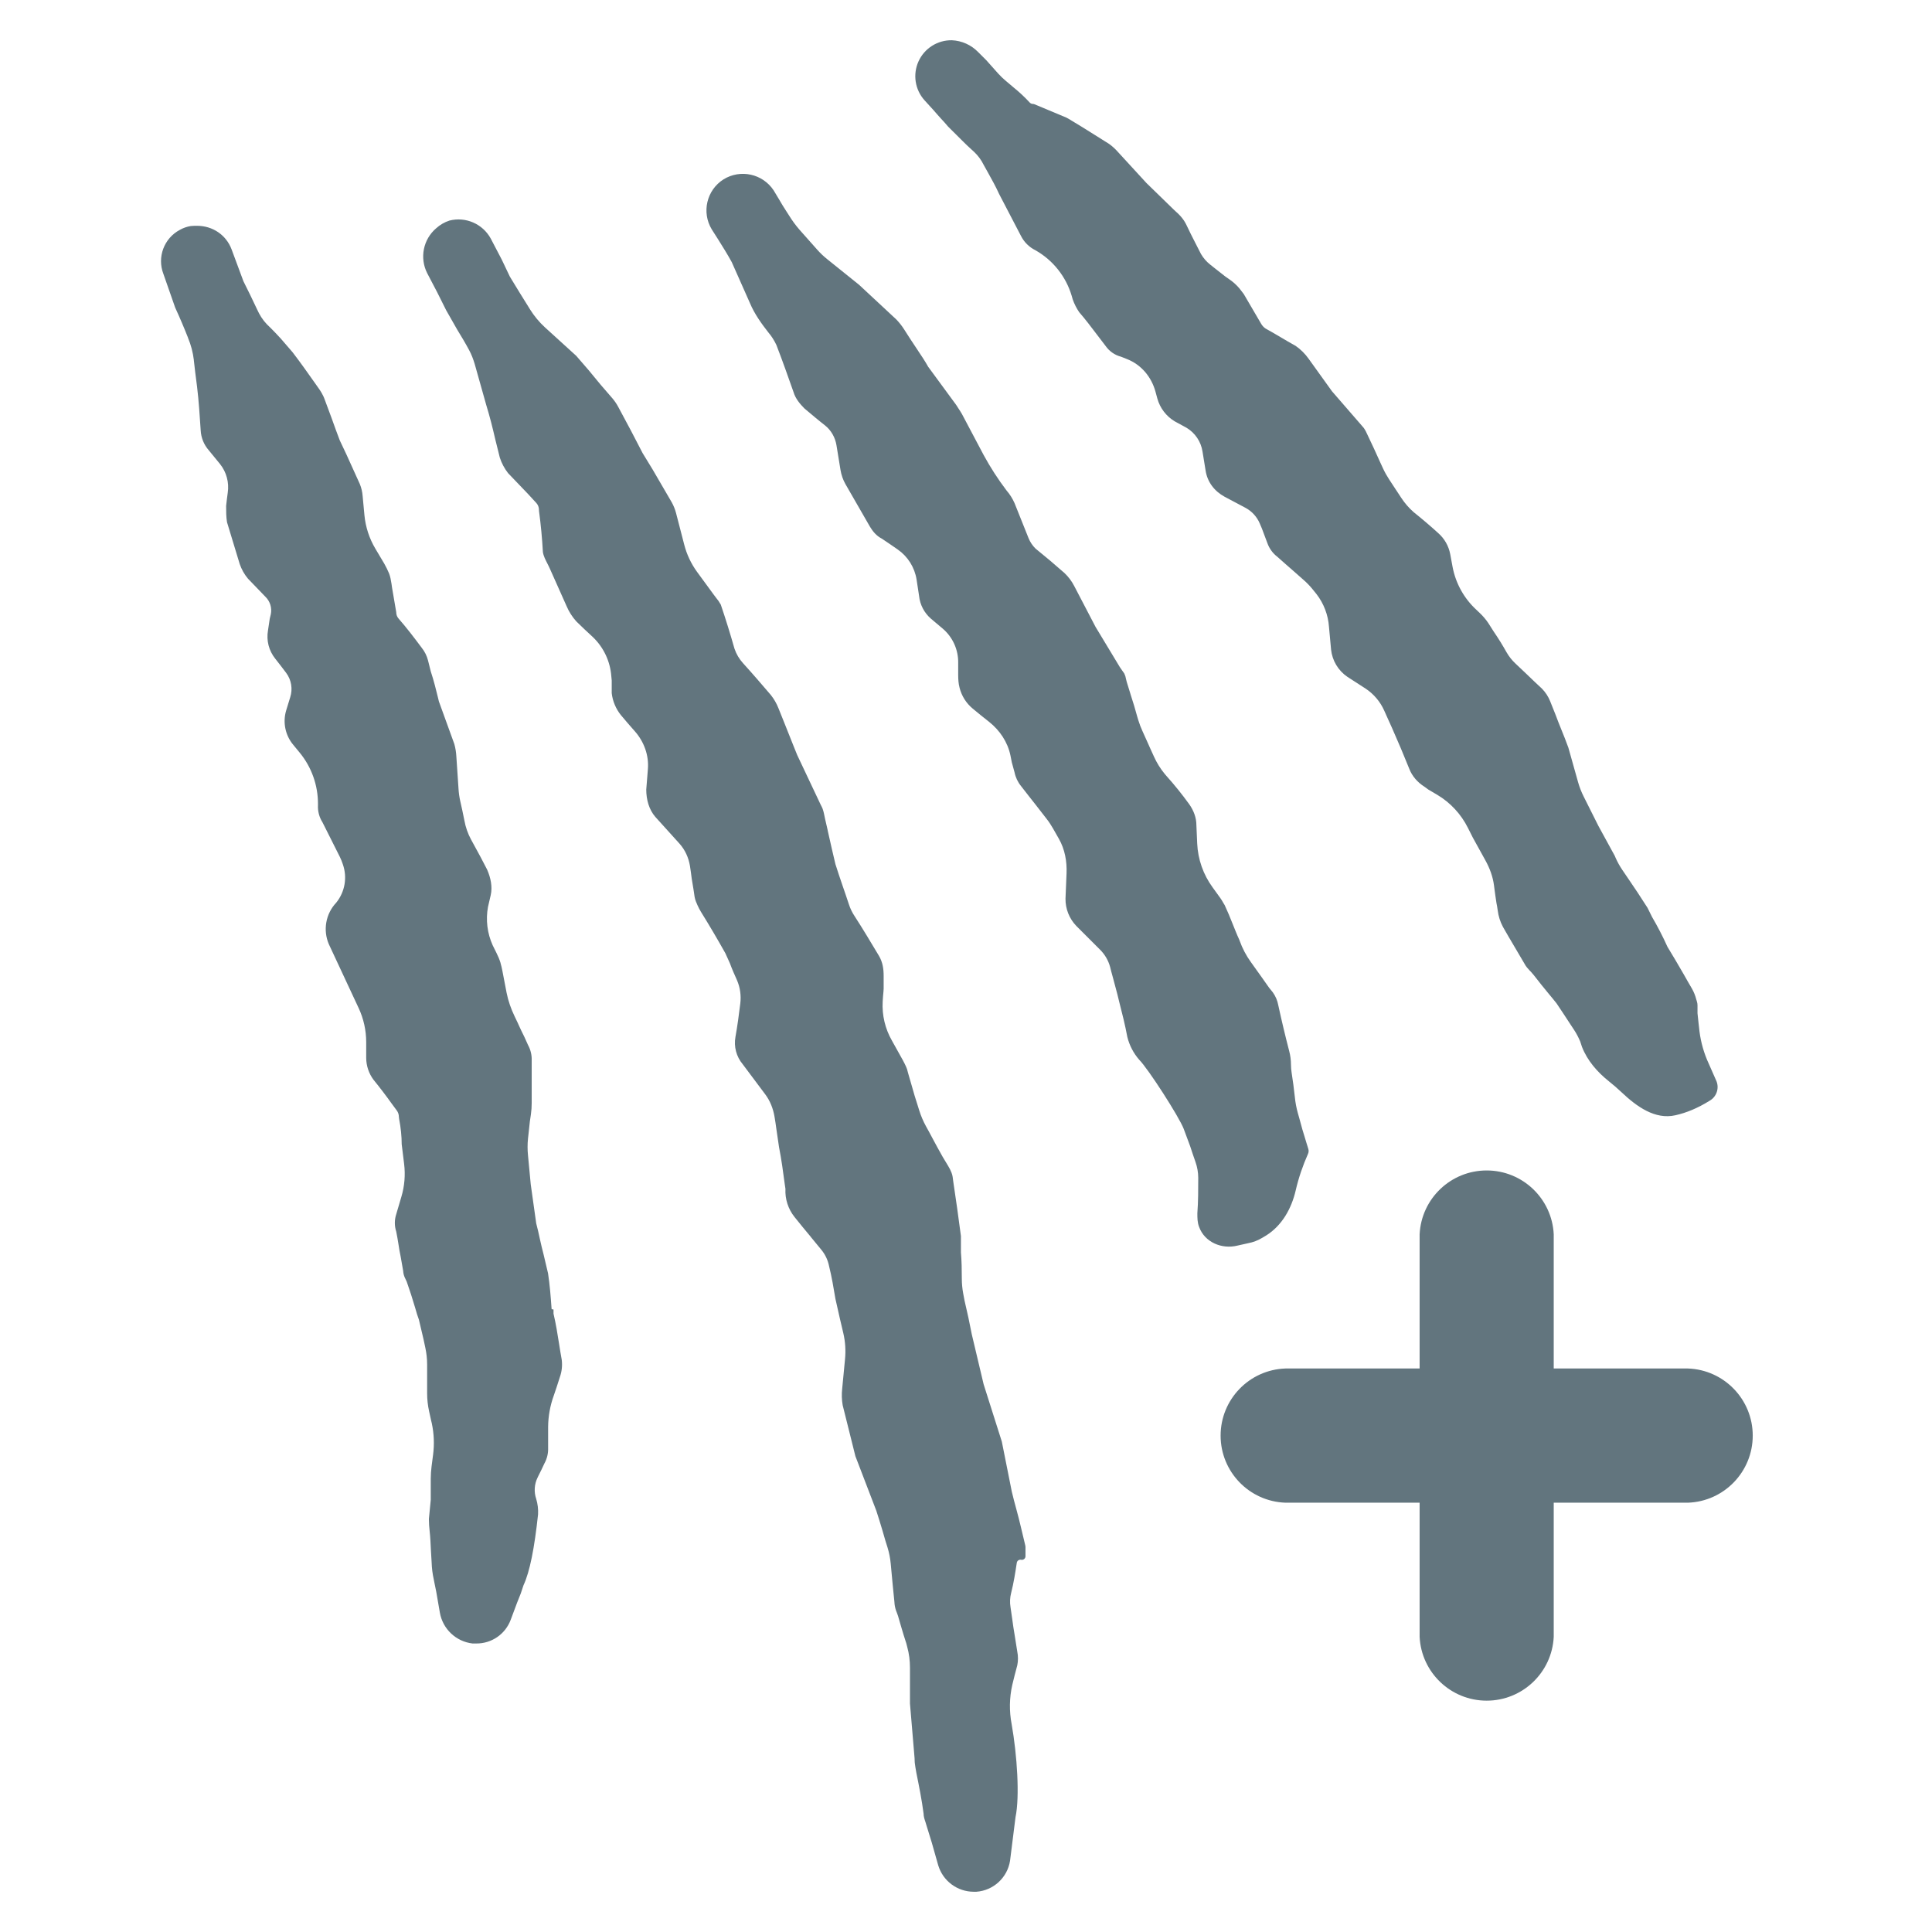
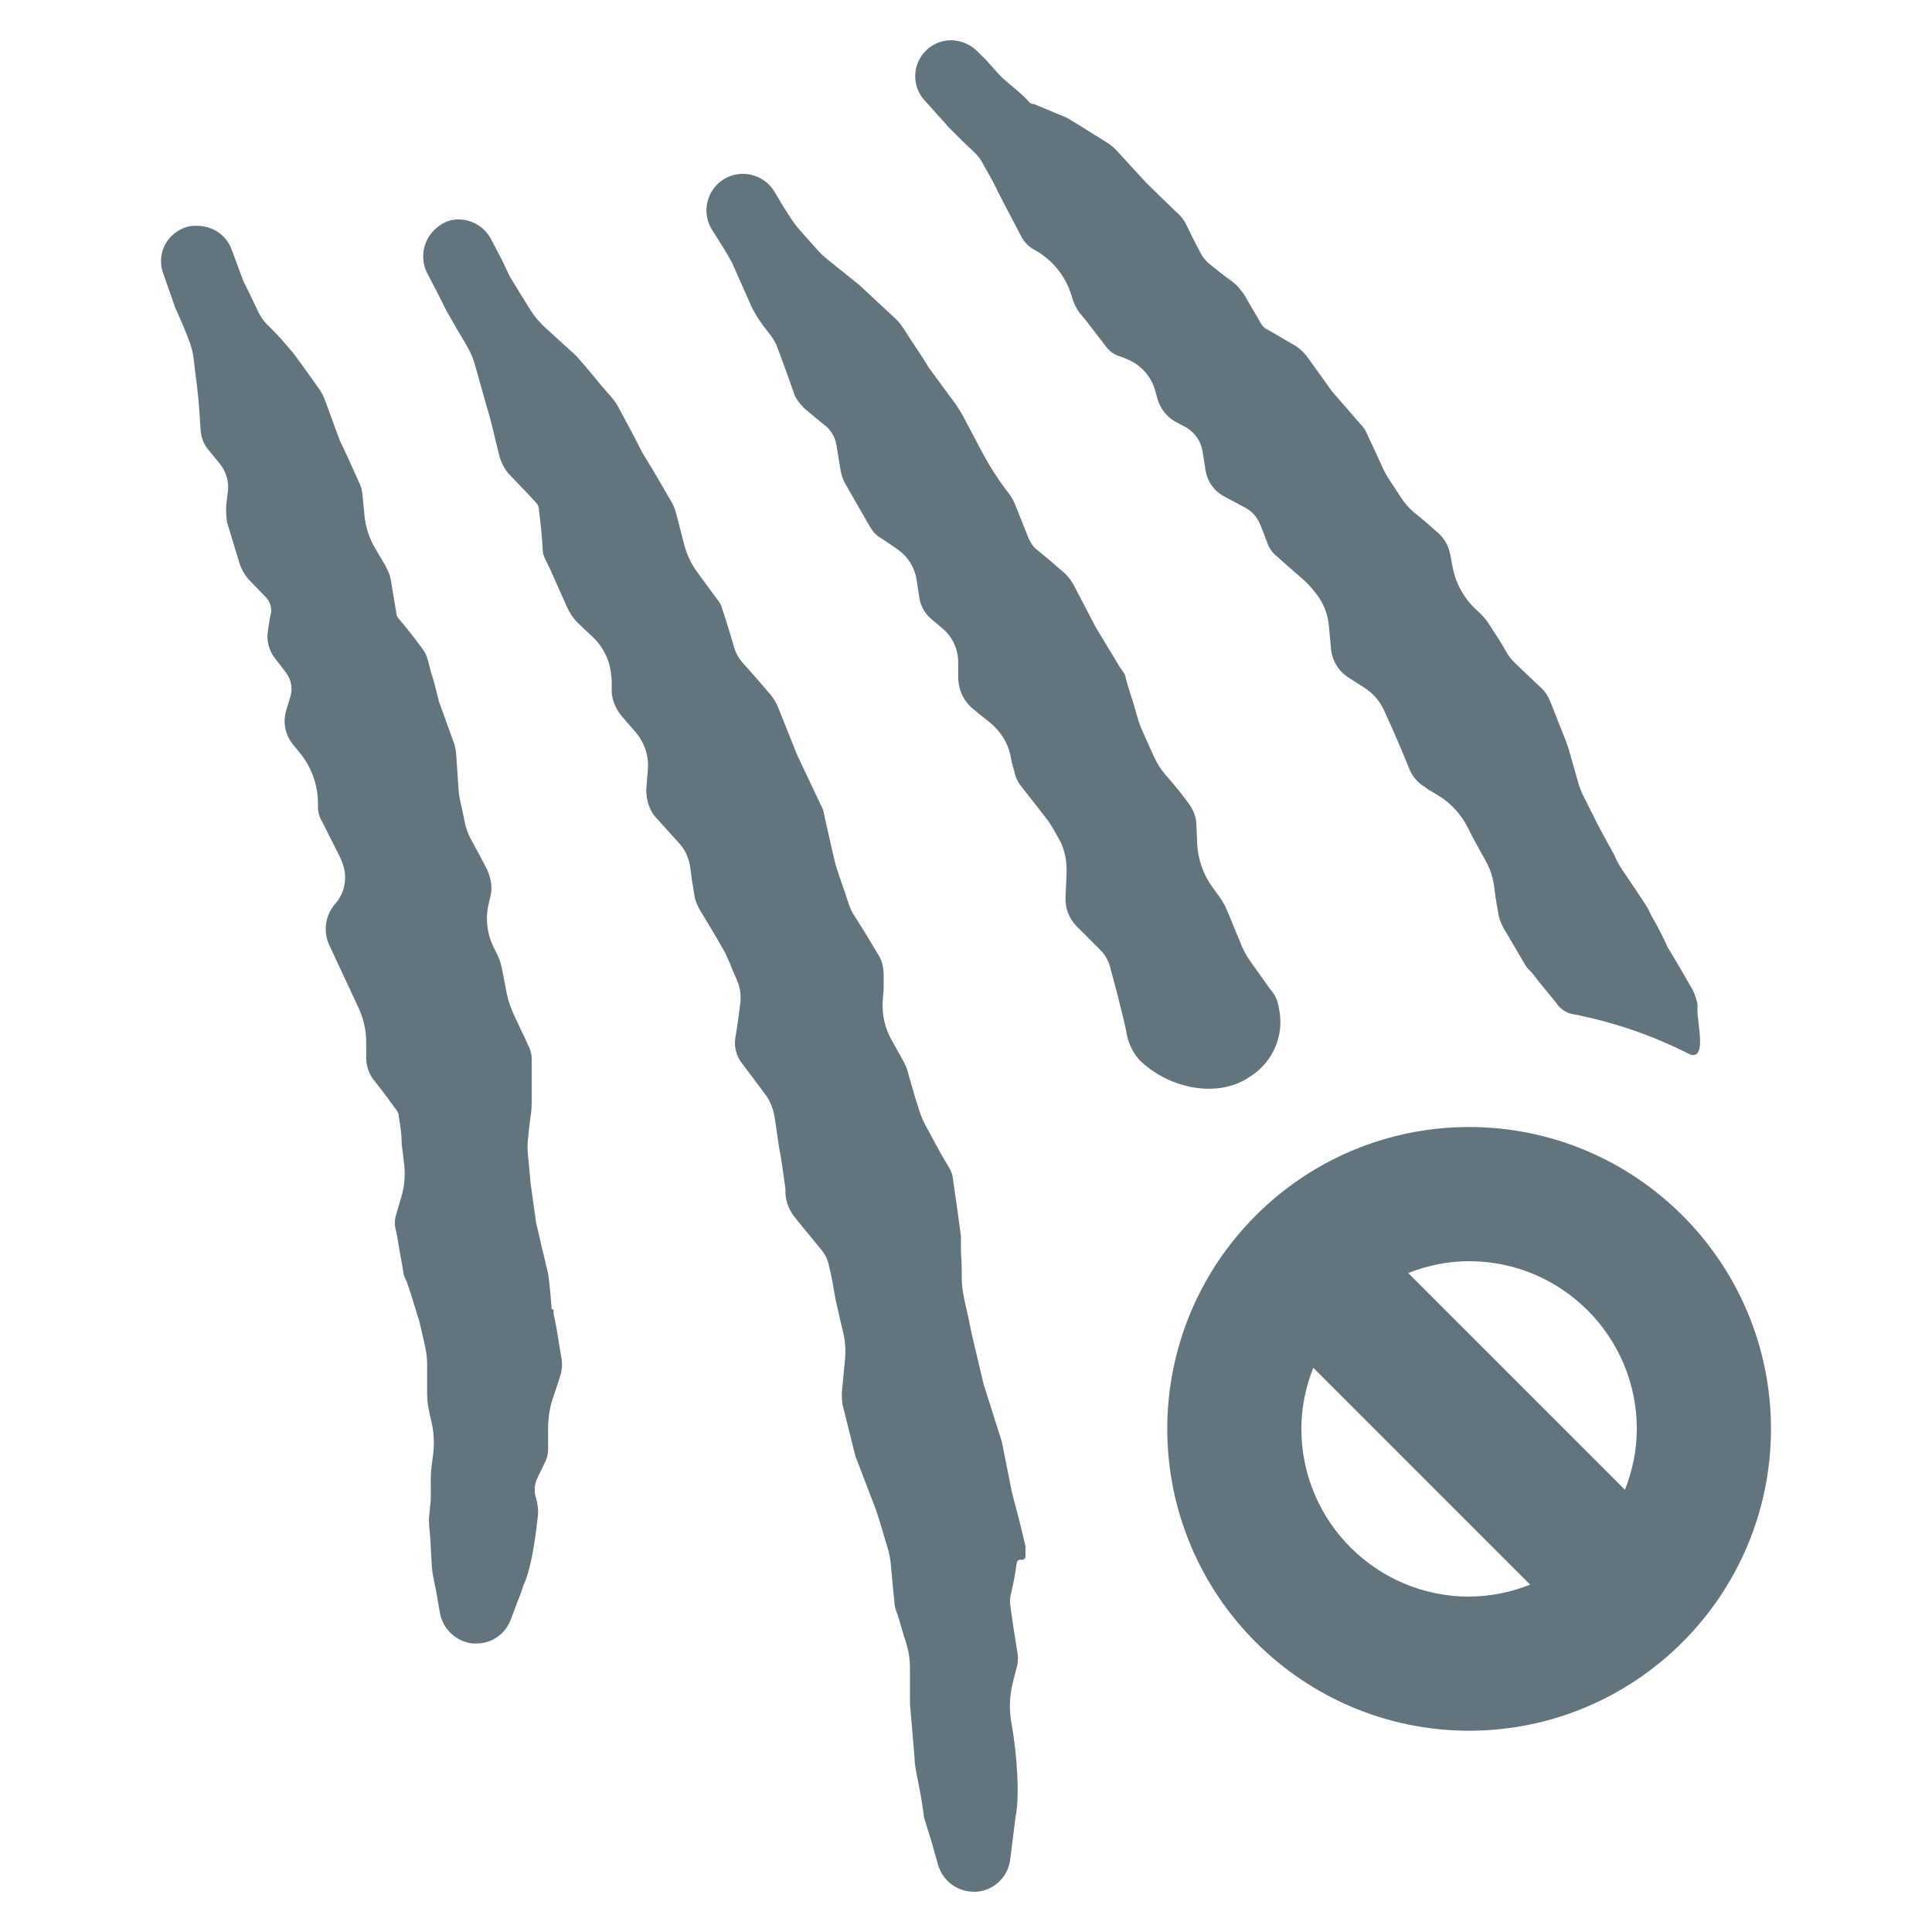
<svg xmlns="http://www.w3.org/2000/svg" fill="none" viewBox="0 0 24 24">
-   <path fill="#62757E" fill-rule="evenodd" d="M19.652 13.005c.067.171.19.312.334.427.054.043.106.088.157.136.188.178.417.344.67.286.135-.03.277-.088.424-.18a.196.196 0 0 0 .087-.24l-.119-.27a1.378 1.378 0 0 1-.099-.402l-.006-.053a4.88 4.88 0 0 1-.013-.122v-.099a.158.158 0 0 0-.008-.049l-.008-.026a.528.528 0 0 0-.052-.13c-.034-.057-.067-.116-.101-.176a9.718 9.718 0 0 0-.102-.175l-.102-.17a3.977 3.977 0 0 0-.192-.372l-.056-.113a12.084 12.084 0 0 0-.25-.378l-.064-.094a.962.962 0 0 1-.082-.148l-.01-.024-.204-.373-.184-.367a1 1 0 0 1-.068-.175l-.121-.43a5.818 5.818 0 0 0-.091-.234c-.024-.06-.047-.116-.067-.172l-.068-.17a.474.474 0 0 0-.102-.157 12.372 12.372 0 0 1-.197-.187l-.131-.124a.605.605 0 0 1-.112-.141 3.258 3.258 0 0 0-.16-.258 9.38 9.38 0 0 1-.066-.104.757.757 0 0 0-.11-.129l-.041-.039a.968.968 0 0 1-.293-.528l-.03-.162a.463.463 0 0 0-.148-.26 6.223 6.223 0 0 0-.305-.26.879.879 0 0 1-.156-.18l-.063-.096-.001-.001-.087-.133a1.037 1.037 0 0 1-.075-.135l-.035-.076a13.477 13.477 0 0 0-.155-.335c-.014-.03-.028-.062-.048-.09a.233.233 0 0 0-.023-.027l-.373-.43-.288-.401a.657.657 0 0 0-.164-.163 6.335 6.335 0 0 1-.187-.108 6.309 6.309 0 0 0-.186-.107.176.176 0 0 1-.054-.058l-.217-.371-.054-.07a.634.634 0 0 0-.13-.116l-.042-.029a5.074 5.074 0 0 1-.13-.102l-.058-.046a.468.468 0 0 1-.117-.134l-.069-.135a6.562 6.562 0 0 1-.111-.224.467.467 0 0 0-.027-.049l-.005-.008a.55.55 0 0 0-.096-.107l-.029-.027-.34-.331-.359-.391a.655.655 0 0 0-.105-.095l-.18-.113-.181-.113-.093-.056-.03-.018-.01-.007a.476.476 0 0 0-.037-.02l-.397-.166a.052.052 0 0 0-.02-.004.053.053 0 0 1-.039-.018 1.884 1.884 0 0 0-.199-.186l-.097-.082a.969.969 0 0 1-.094-.09l-.148-.166-.102-.102A.485.485 0 0 0 11.824.5a.447.447 0 0 0-.339.746l.113.124c.028.034.06.068.09.102a2.1 2.1 0 0 1 .09.101l.181.18c.034.035.071.069.108.103l.034.031a.56.56 0 0 1 .118.16l.054.097c.049.088.097.174.138.265l.271.52a.4.4 0 0 0 .181.18.966.966 0 0 1 .45.566l.013.045a.686.686 0 0 0 .08.158c.078.09.146.18.214.27l.113.148a.337.337 0 0 0 .192.135l.076.03c.177.07.303.222.353.405l.023.085a.481.481 0 0 0 .214.282l.147.08a.418.418 0 0 1 .2.296l.038.234c.022.147.112.26.237.328l.262.139a.397.397 0 0 1 .174.192l.027.064.068.181a.37.37 0 0 0 .124.17c.062.056.128.113.193.17l.136.12a.93.93 0 0 1 .102.105l.055.068a.751.751 0 0 1 .155.406l.026.283a.47.47 0 0 0 .203.339l.226.146a.641.641 0 0 1 .232.275l.039.087.056.124c.08.181.147.34.215.509.034.09.102.17.192.226l.045.033.112.066c.163.097.295.24.38.41l.062.123.158.286c.052.095.09.198.104.306l.005.039c.008.06.016.12.026.182l.007.036.008.052a.587.587 0 0 0 .065.206c.045.08.09.156.135.232l.136.231c.015.03.039.055.062.08.01.01.021.021.03.033l.02.023c.066.087.127.16.185.231.033.04.066.079.098.12l.09.135.085.13.043.065a.88.88 0 0 1 .072.135l.004.009.022.067Zm-4.756 2.237c.069.19.282.28.477.231l.13-.029a.53.53 0 0 0 .18-.069l.045-.027c.197-.123.316-.335.368-.562.036-.156.088-.307.152-.451a.087.087 0 0 0 .004-.064l-.03-.097v-.001a5.322 5.322 0 0 1-.083-.287l-.017-.06a1.164 1.164 0 0 1-.037-.198 6.12 6.12 0 0 0-.04-.303.654.654 0 0 1-.008-.098.666.666 0 0 0-.022-.17 14.33 14.33 0 0 1-.136-.571.396.396 0 0 0-.067-.158l-.046-.057a32.246 32.246 0 0 1-.096-.136l-.13-.182a1.066 1.066 0 0 1-.14-.265l-.006-.016c-.029-.062-.054-.127-.08-.191a3.933 3.933 0 0 0-.101-.238l-.016-.026a.65.65 0 0 0-.037-.06l-.096-.133a1 1 0 0 1-.192-.546l-.01-.229c0-.09-.033-.18-.09-.26a4.228 4.228 0 0 0-.282-.35l-.023-.027a.958.958 0 0 1-.131-.211l-.06-.132v-.003h-.001l-.082-.182a1.058 1.058 0 0 1-.052-.136l-.013-.043a5.128 5.128 0 0 0-.084-.28v-.001l-.047-.152-.009-.036a.236.236 0 0 0-.022-.07l-.029-.041a.509.509 0 0 1-.026-.038l-.302-.5-.265-.508a.602.602 0 0 0-.12-.16 10.244 10.244 0 0 0-.36-.304.387.387 0 0 1-.087-.13l-.174-.435a.632.632 0 0 0-.1-.158 3.458 3.458 0 0 1-.284-.44l-.27-.51-.002-.003a.345.345 0 0 0-.018-.03l-.013-.02a1.002 1.002 0 0 0-.038-.059l-.348-.474c-.035-.064-.084-.137-.134-.212a6.551 6.551 0 0 1-.092-.139l-.073-.114a.792.792 0 0 0-.097-.123l-.462-.43-.398-.32a1 1 0 0 1-.121-.115l-.222-.25a1.364 1.364 0 0 1-.129-.176l-.034-.053a2.555 2.555 0 0 1-.09-.147l-.068-.113a.458.458 0 0 0-.622-.136.456.456 0 0 0-.146.622l.079.124c.056.09.113.18.169.282l.226.509c.056.135.147.26.226.361a.71.71 0 0 1 .102.158c.079.204.146.396.214.588.023.079.08.147.136.203l.135.113c.04.034.08.065.119.096.077.061.127.15.143.247l.05.307a.534.534 0 0 0 .061.175l.305.53c.034.057.08.114.147.148.068.045.133.09.198.135.125.087.21.222.234.373l.031.203a.432.432 0 0 0 .147.283l.147.124a.548.548 0 0 1 .192.426v.148c0 .054.003.108.017.16a.49.49 0 0 0 .164.26c.067.057.135.11.203.164.133.106.23.25.265.417l.017.086.034.124a.393.393 0 0 0 .08.17c.061.078.12.155.18.23l.136.175c.03.038.057.079.081.121l.054.095.02.035c.074.13.101.28.095.429l-.013.315a.48.48 0 0 0 .135.339l.293.293a.48.48 0 0 1 .126.215c.01.043.022.085.033.125l.057.214.022.09c.038.148.074.29.102.441a.68.68 0 0 0 .147.283c.113.113.497.711.553.858l.08.215c.022.067.044.134.067.198a.6.6 0 0 1 .034.197c0 .147 0 .294-.011.44 0 .057 0 .114.022.17Zm-2.212 4.134a.045.045 0 0 0 .055-.044v-.11c0-.01-.001-.02-.004-.03l-.053-.222a6.416 6.416 0 0 0-.056-.22 6.352 6.352 0 0 1-.057-.22l-.124-.622-.226-.712-.147-.62a9.708 9.708 0 0 0-.09-.419l-.017-.09a1.018 1.018 0 0 1-.017-.184c0-.108-.002-.22-.011-.325v-.203a32.873 32.873 0 0 0-.096-.683c-.004-.034-.007-.069-.02-.102a.499.499 0 0 0-.042-.085l-.068-.113a9.77 9.77 0 0 1-.13-.237c-.025-.047-.05-.095-.077-.142a1.087 1.087 0 0 1-.085-.199l-.024-.077a4.426 4.426 0 0 1-.063-.209 6.167 6.167 0 0 0-.044-.152l-.01-.035a.311.311 0 0 0-.026-.078.799.799 0 0 1-.014-.029l-.02-.039-.138-.248a.877.877 0 0 1-.115-.486c.002-.041.006-.084.01-.127l.002-.032v-.158c0-.09-.012-.17-.057-.248-.102-.17-.203-.34-.305-.497a.596.596 0 0 1-.07-.146c-.026-.08-.052-.154-.077-.227a10.719 10.719 0 0 1-.09-.271l-.045-.192-.051-.226v-.003l-.033-.143-.007-.034c-.009-.043-.017-.085-.038-.123l-.007-.013-.294-.622-.046-.114a16.57 16.57 0 0 1-.112-.281l-.075-.187a.642.642 0 0 0-.094-.163c-.113-.132-.226-.264-.346-.396a.51.51 0 0 1-.106-.18 11.367 11.367 0 0 0-.17-.547.507.507 0 0 0-.06-.087l-.03-.04-.205-.28a1 1 0 0 1-.159-.337l-.102-.394a.576.576 0 0 0-.054-.134l-.237-.407-.124-.203-.147-.283-.158-.295a.595.595 0 0 0-.068-.1l-.147-.17a10.233 10.233 0 0 0-.305-.361l-.388-.353a1.08 1.08 0 0 1-.186-.224l-.024-.039a8.272 8.272 0 0 1-.102-.164l-.124-.203-.102-.214-.136-.26a.457.457 0 0 0-.513-.223.453.453 0 0 0-.164.095.46.46 0 0 0-.113.557l.124.237.113.226.135.237c.052.085.103.17.149.256.03.055.052.114.07.174l.143.508c.045.147.079.282.113.43l.056.225a.628.628 0 0 0 .102.192l.249.26.103.112c.02.022.032.052.032.083l.001.017a6.512 6.512 0 0 1 .048.509c.008.051.033.098.057.145.01.02.021.041.03.062l.208.466a.679.679 0 0 0 .12.188c.067.067.138.132.208.197a.75.75 0 0 1 .227.485l.005.052v.158a.535.535 0 0 0 .113.271c.056.068.116.136.175.203.114.13.176.299.161.472l-.005.064-.015.187c0 .125.034.249.113.34l.3.332c.07.078.113.175.13.277.008.054.016.108.022.159l.02.121.007.045c.005.04.01.08.025.117l.02.047a.699.699 0 0 0 .043.082c.105.169.209.346.303.514l.056.124c.027.074.058.143.088.21.04.092.053.192.041.291-.017.141-.036.28-.06.414a.413.413 0 0 0 .09.339l.28.374c.06.08.098.176.115.276.008.05.017.101.023.152l.033.226c.03.152.052.313.072.466l.008.054a.518.518 0 0 0 .113.35c.067.085.135.166.203.248v.001l.13.158a.46.46 0 0 1 .096.203c.034.136.056.271.079.407l.056.248.042.178a1 1 0 0 1 .021.325l-.035.364a.721.721 0 0 0 .006.206l.158.633.26.678.04.126c.024.08.051.166.073.247l.025.079a1 1 0 0 1 .041.207l.025.267.02.2.003.037a.378.378 0 0 0 .028.103l.015.042.04.138c.02.067.04.135.063.203l.011.043c.023.084.034.17.034.258v.445l.057.677a.59.59 0 0 0 .01.112l.012.07c.034.169.068.338.09.508 0 .037.012.072.024.107l.008.027.07.227.08.282a.461.461 0 0 0 .44.328h.034a.457.457 0 0 0 .418-.384l.068-.542c.054-.256.02-.772-.048-1.156a1.189 1.189 0 0 1 .008-.488c.02-.082.04-.164.062-.243a.427.427 0 0 0 0-.17l-.034-.214a4.128 4.128 0 0 1-.028-.186 5.222 5.222 0 0 0-.022-.152.424.424 0 0 1 .008-.178c.032-.125.051-.25.07-.374a.045.045 0 0 1 .053-.037Zm-5.832-3.118c0 .006.007.01.012.007a.008.008 0 0 1 .012.007v.047c.03.127.05.254.07.38.01.064.02.128.032.192a.467.467 0 0 1-.023.215c-.025.08-.05.156-.076.231a1.168 1.168 0 0 0-.07.387v.263a.371.371 0 0 1-.046.192 3.76 3.76 0 0 1-.074.153l-.011.023a.346.346 0 0 0-.017.265.56.56 0 0 1 .023.192c-.045.418-.102.712-.181.881l-.034.102-.045.113-.08.214a.452.452 0 0 1-.428.294H5.87a.467.467 0 0 1-.406-.384l-.045-.26-.023-.113-.008-.041a1.123 1.123 0 0 1-.026-.207l-.009-.153c-.004-.08-.007-.159-.016-.24a1.337 1.337 0 0 1-.009-.142v-.008l.023-.237v-.262c0-.051.004-.102.01-.152l.016-.124.003-.022a1.16 1.16 0 0 0-.016-.39l-.008-.033-.025-.114a1.028 1.028 0 0 1-.025-.226v-.358a1 1 0 0 0-.022-.206l-.024-.112-.056-.238-.023-.067-.025-.085a6.235 6.235 0 0 0-.103-.319.429.429 0 0 0-.016-.035.238.238 0 0 1-.029-.102l-.03-.171a2.468 2.468 0 0 1-.028-.158c-.009-.054-.017-.108-.028-.158a.348.348 0 0 1 0-.215l.064-.217a1 1 0 0 0 .034-.409l-.03-.244c0-.098-.011-.206-.032-.315a.135.135 0 0 1-.003-.025.132.132 0 0 0-.026-.079l-.065-.088a5.924 5.924 0 0 0-.225-.295.46.46 0 0 1-.09-.271v-.197a1 1 0 0 0-.094-.422l-.37-.793a.477.477 0 0 1 .092-.516.496.496 0 0 0 .082-.476.69.69 0 0 0-.037-.092l-.216-.43a.361.361 0 0 1-.056-.214v-.016a1 1 0 0 0-.226-.634l-.079-.096a.46.46 0 0 1-.09-.43l.05-.163a.335.335 0 0 0-.05-.303 8.257 8.257 0 0 0-.136-.177.438.438 0 0 1-.09-.35l.022-.147.013-.054a.237.237 0 0 0-.069-.22l-.215-.223a.573.573 0 0 1-.102-.181l-.158-.52c-.011-.068-.011-.135-.011-.203.005-.052.013-.107.02-.163a.462.462 0 0 0-.096-.357 12.62 12.62 0 0 0-.139-.17.407.407 0 0 1-.101-.248c-.012-.18-.023-.361-.045-.542l-.023-.18-.017-.148v-.004a1.023 1.023 0 0 0-.072-.274l-.001-.004a7.193 7.193 0 0 0-.159-.373l-.146-.418a.44.44 0 0 1 .205-.548.403.403 0 0 1 .134-.047c.027-.003.054-.003.079-.003.192 0 .361.112.429.293l.147.396c.056.113.113.226.17.35.03.067.069.13.12.183l.049.048c.042.043.084.085.124.13l.147.17c.095.124.183.248.29.4l.045.064c.01.014.019.03.028.045.01.02.024.043.032.067l.09.242c.036.1.07.196.102.278l.08.169.169.373a.489.489 0 0 1 .035.15l.022.236a1 1 0 0 0 .136.417l.11.185a1.175 1.175 0 0 1 .06.122c.016.04.023.084.03.127l.007.049a21.886 21.886 0 0 1 .052.305c0 .03.01.059.03.081.101.115.194.238.286.361a.417.417 0 0 1 .079.158l.034.136c.038.114.068.237.09.327l.011.046.192.53a.721.721 0 0 1 .025.154l.027.403a.95.95 0 0 0 .021.15c.018.078.035.157.052.243a.786.786 0 0 0 .082.235l.035.064c.058.106.114.208.165.31.045.102.068.215.045.317l-.034.147a.805.805 0 0 0 .058.476l.048.097c.02.04.037.08.05.123l.001.006a.922.922 0 0 1 .021.088l.053.276c.02.102.055.2.1.294l.043.09v.001c.025.054.05.11.078.164l.046.102a.371.371 0 0 1 .045.192v.527a.998.998 0 0 1-.01.142l-.013.088-.017.158-.006.054a1.026 1.026 0 0 0 0 .208l.034.36.068.485c.017.062.031.127.045.192.015.065.029.13.046.192l.056.237c.022.143.033.287.044.44ZM17.635 17h-1.667a.834.834 0 0 0 0 1.667h1.667v1.666a.834.834 0 0 0 1.666 0v-1.666h1.667a.834.834 0 0 0 0-1.667h-1.667v-1.667a.834.834 0 0 0-1.666 0V17Z" clip-rule="evenodd" />
+   <path fill="#62757E" fill-rule="evenodd" d="M19.538 12.598a.308.308 0 0 1-.199-.13l-.003-.005-.098-.12c-.058-.07-.12-.143-.184-.23l-.02-.023-.03-.033a.342.342 0 0 1-.063-.08 17.66 17.66 0 0 0-.136-.232l-.135-.23a.587.587 0 0 1-.064-.206v-.001l-.009-.052-.007-.036a5.294 5.294 0 0 1-.026-.182l-.005-.04a.875.875 0 0 0-.104-.305l-.158-.286-.062-.123a.989.989 0 0 0-.38-.41 21.699 21.699 0 0 0-.112-.066l-.045-.033a.463.463 0 0 1-.192-.226c-.068-.17-.136-.328-.215-.509l-.056-.124a1.616 1.616 0 0 0-.04-.087.641.641 0 0 0-.23-.275l-.227-.146a.47.47 0 0 1-.203-.34l-.026-.282a.751.751 0 0 0-.155-.406l-.055-.068a.93.93 0 0 0-.102-.106l-.137-.12a8.008 8.008 0 0 1-.192-.17.37.37 0 0 1-.124-.169l-.068-.18-.028-.065a.395.395 0 0 0-.173-.192l-.262-.14a.448.448 0 0 1-.237-.327l-.037-.234a.423.423 0 0 0-.2-.297l-.148-.079a.481.481 0 0 1-.214-.282l-.023-.085A.596.596 0 0 0 14 4.461a10.13 10.13 0 0 1-.076-.03.337.337 0 0 1-.192-.135l-.113-.147c-.068-.09-.136-.18-.215-.271a.686.686 0 0 1-.079-.158l-.013-.045a.966.966 0 0 0-.45-.565.4.4 0 0 1-.18-.181l-.272-.52a3.509 3.509 0 0 0-.138-.265l-.054-.096a.56.56 0 0 0-.118-.16l-.034-.032c-.037-.034-.074-.068-.108-.102l-.18-.18c-.029-.035-.06-.069-.09-.102a2.839 2.839 0 0 1-.091-.102l-.113-.124a.447.447 0 0 1 .34-.746.48.48 0 0 1 .327.147l.102.102.148.166a1 1 0 0 0 .094.09l.097.082c.063.053.135.115.199.186.01.011.024.018.04.018.006 0 .013.001.019.004l.397.165a.476.476 0 0 1 .037.021l.01.007.03.018.093.056.18.113c.06.037.119.073.181.113a.674.674 0 0 1 .105.095l.358.39.341.332.029.027a.55.55 0 0 1 .096.107l.005.008c.01.016.019.032.027.049.034.073.072.148.111.224l.07.135c.029.052.07.097.116.134l.058.046c.043.034.085.068.13.102l.041.029c.048.033.094.07.13.115l.055.07.217.372a.176.176 0 0 0 .054.058c.062.034.124.07.187.107.062.037.124.074.186.108a.6.6 0 0 1 .164.163l.288.402.373.429a.233.233 0 0 1 .023.027c.02.028.034.06.048.09l.016.037c.046.095.093.196.139.298l.035.076a.988.988 0 0 0 .075.135l.087.133.064.098a.879.879 0 0 0 .157.179c.101.079.203.17.305.26a.46.46 0 0 1 .146.26l.031.162a.968.968 0 0 0 .292.528l.043.04a.758.758 0 0 1 .109.128l.067.104a3.8 3.8 0 0 1 .159.258c.03.052.068.1.112.14l.13.125.198.187c.046.045.08.101.102.158l.068.17c.02.055.043.112.067.171.03.072.06.148.09.235l.122.429a1 1 0 0 0 .068.175l.184.367.203.373.01.024c.024.052.051.101.083.148l.064.095c.077.114.159.232.25.377l.056.113c.08.135.147.271.192.373l.102.17c.034.056.068.115.102.174.034.06.067.119.101.175a.56.56 0 0 1 .052.13l.008.027a.158.158 0 0 1 .008.05v.098l.013.122.006.053c.016.138.042.369-.094.342a.102.102 0 0 1-.025-.009 5.458 5.458 0 0 0-1.449-.497Zm-4.008.775a.8.8 0 0 0 .36-.836l-.01-.051a.396.396 0 0 0-.069-.158l-.045-.057a32.246 32.246 0 0 1-.096-.136l-.13-.182a1.066 1.066 0 0 1-.14-.265l-.006-.016c-.029-.062-.054-.127-.08-.191a3.933 3.933 0 0 0-.101-.238l-.016-.026a.65.65 0 0 0-.037-.06l-.096-.133a1 1 0 0 1-.192-.546l-.01-.229c0-.09-.033-.18-.09-.26a4.228 4.228 0 0 0-.282-.35l-.023-.027a.958.958 0 0 1-.131-.211l-.06-.132v-.003h-.001l-.082-.182a1.058 1.058 0 0 1-.052-.136l-.013-.043a5.128 5.128 0 0 0-.084-.28v-.001l-.047-.152-.009-.036a.236.236 0 0 0-.022-.07l-.029-.041a.509.509 0 0 1-.026-.038l-.302-.5-.265-.508a.602.602 0 0 0-.12-.16 10.244 10.244 0 0 0-.36-.304.387.387 0 0 1-.087-.13l-.174-.435a.632.632 0 0 0-.1-.158 3.458 3.458 0 0 1-.284-.44l-.27-.51-.002-.003a.345.345 0 0 0-.018-.03l-.013-.02a1.002 1.002 0 0 0-.038-.059l-.348-.474c-.035-.064-.084-.137-.134-.212a6.551 6.551 0 0 1-.092-.139l-.073-.114a.792.792 0 0 0-.097-.123l-.462-.43-.398-.32a1 1 0 0 1-.121-.115l-.222-.25a1.364 1.364 0 0 1-.129-.176l-.034-.053a2.555 2.555 0 0 1-.09-.147l-.068-.113a.458.458 0 0 0-.622-.136.456.456 0 0 0-.146.622l.079.124c.056.09.113.18.169.282l.226.509c.056.135.147.26.226.361a.71.71 0 0 1 .102.158c.079.204.146.396.214.588.023.079.08.147.136.203l.135.113c.04.034.08.065.119.096.077.061.127.15.143.247l.05.307a.534.534 0 0 0 .061.175l.305.53c.034.057.08.114.147.148.068.045.133.09.198.135.125.087.21.222.234.373l.031.203a.432.432 0 0 0 .147.283l.147.124a.548.548 0 0 1 .192.426v.148c0 .054.003.108.017.16a.49.49 0 0 0 .164.26c.067.057.135.11.203.164.133.106.23.25.265.417l.017.086.034.124a.393.393 0 0 0 .08.17c.061.078.12.155.18.23l.136.175c.03.038.057.079.081.121l.054.095.02.035c.074.13.101.28.095.429l-.013.315a.48.48 0 0 0 .135.339l.293.293a.48.48 0 0 1 .126.215c.01.043.022.085.033.125l.057.214.022.09c.038.148.074.29.102.441a.68.68 0 0 0 .147.283c.345.344.947.49 1.356.224l.023-.015Zm-2.846 6.003a.045.045 0 0 0 .055-.044v-.11c0-.01-.001-.02-.004-.03l-.053-.222a6.416 6.416 0 0 0-.056-.22 6.352 6.352 0 0 1-.057-.22l-.124-.622-.226-.712-.147-.62a9.708 9.708 0 0 0-.09-.419l-.017-.09a1.018 1.018 0 0 1-.017-.184c0-.108-.002-.22-.011-.325v-.203a32.873 32.873 0 0 0-.096-.683c-.004-.034-.007-.069-.02-.102a.499.499 0 0 0-.042-.085l-.068-.113a9.77 9.77 0 0 1-.13-.237c-.025-.047-.05-.095-.077-.142a1.087 1.087 0 0 1-.085-.199l-.024-.077a4.426 4.426 0 0 1-.063-.209 6.167 6.167 0 0 0-.044-.152l-.01-.035a.311.311 0 0 0-.026-.078.799.799 0 0 1-.014-.029l-.02-.039-.138-.248a.877.877 0 0 1-.115-.486c.002-.041.006-.084.01-.127l.002-.032v-.158c0-.09-.012-.17-.057-.248-.102-.17-.203-.34-.305-.497a.596.596 0 0 1-.07-.146c-.026-.08-.052-.154-.077-.227a10.719 10.719 0 0 1-.09-.271l-.045-.192-.051-.226v-.003l-.033-.143-.007-.034c-.009-.043-.017-.085-.038-.123l-.007-.013-.294-.622-.046-.114a16.57 16.57 0 0 1-.112-.281l-.075-.187a.642.642 0 0 0-.094-.163c-.113-.132-.226-.264-.346-.396a.51.51 0 0 1-.106-.18 11.367 11.367 0 0 0-.17-.547.507.507 0 0 0-.06-.087l-.03-.04-.205-.28a1 1 0 0 1-.159-.337l-.102-.394a.576.576 0 0 0-.054-.134l-.237-.407-.124-.203-.147-.283-.158-.295a.595.595 0 0 0-.068-.1l-.147-.17a10.233 10.233 0 0 0-.305-.361l-.388-.353a1.08 1.08 0 0 1-.186-.224l-.024-.039a8.272 8.272 0 0 1-.102-.164l-.124-.203-.102-.214-.136-.26a.457.457 0 0 0-.513-.223.453.453 0 0 0-.164.095.46.46 0 0 0-.113.557l.124.237.113.226.135.237c.052.085.103.17.149.256.03.055.052.114.07.174l.143.508c.045.147.079.282.113.43l.056.225a.628.628 0 0 0 .102.192l.249.26.103.112c.02.022.032.052.032.083l.001.017a6.512 6.512 0 0 1 .048.509c.008.051.033.098.057.145.01.02.021.041.03.062l.208.466a.679.679 0 0 0 .12.188c.067.067.138.132.208.197a.75.75 0 0 1 .227.485l.005.052v.158a.535.535 0 0 0 .113.271c.056.068.116.136.175.203.114.13.176.299.161.472l-.005.064-.015.187c0 .125.034.249.113.34l.3.332c.07.078.113.175.13.277.008.054.016.108.022.159l.02.121.007.045c.005.04.01.08.025.117l.02.047a.699.699 0 0 0 .043.082c.105.169.209.346.303.514l.056.124c.027.074.058.143.088.21.04.092.053.192.041.291-.017.141-.036.28-.06.414a.413.413 0 0 0 .09.339l.28.374c.06.08.098.176.115.276.008.05.017.101.023.152l.033.226c.03.152.052.313.072.466l.008.054a.518.518 0 0 0 .113.35c.067.085.135.166.203.248v.001l.13.158a.46.46 0 0 1 .096.203c.034.136.056.271.079.407l.056.248.042.178a1 1 0 0 1 .021.325l-.035.364a.721.721 0 0 0 .006.206l.158.633.26.678.04.126c.024.08.051.166.073.247l.025.079a1 1 0 0 1 .041.207l.025.267.02.2.003.037a.378.378 0 0 0 .028.103l.015.042.04.138c.02.067.04.135.063.203l.011.043c.023.084.034.17.034.258v.445l.057.677a.59.59 0 0 0 .01.112l.012.07c.034.169.068.338.09.508 0 .037.012.072.024.107l.008.027.07.227.08.282a.461.461 0 0 0 .44.328h.034a.457.457 0 0 0 .418-.384l.068-.542c.054-.256.02-.772-.048-1.156a1.189 1.189 0 0 1 .008-.488c.02-.082.04-.164.062-.243a.427.427 0 0 0 0-.17l-.034-.214a4.128 4.128 0 0 1-.028-.186 5.222 5.222 0 0 0-.022-.152.424.424 0 0 1 .008-.178c.032-.125.051-.25.07-.374a.045.045 0 0 1 .053-.037Zm-5.832-3.118c0 .006.007.01.012.007a.008.008 0 0 1 .012.007v.047c.03.127.05.254.07.38.01.064.02.128.032.192a.467.467 0 0 1-.023.215c-.025.08-.05.156-.076.231a1.168 1.168 0 0 0-.07.387v.263a.371.371 0 0 1-.046.192 3.76 3.76 0 0 1-.074.153l-.011.023a.346.346 0 0 0-.017.265.56.56 0 0 1 .023.192c-.045.418-.102.712-.181.881l-.034.102-.045.113-.08.214a.452.452 0 0 1-.428.294H5.87a.467.467 0 0 1-.406-.384l-.045-.26-.023-.113-.008-.041a1.123 1.123 0 0 1-.026-.207l-.009-.153c-.004-.08-.007-.159-.016-.24a1.337 1.337 0 0 1-.009-.142v-.008l.023-.237v-.262c0-.051.004-.102.01-.152l.016-.124.003-.022a1.16 1.16 0 0 0-.016-.39l-.008-.033-.025-.114a1.028 1.028 0 0 1-.025-.226v-.358a1 1 0 0 0-.022-.206l-.024-.112-.056-.238-.023-.067-.025-.085a6.235 6.235 0 0 0-.103-.319.429.429 0 0 0-.016-.035.238.238 0 0 1-.029-.102l-.03-.171a2.468 2.468 0 0 1-.028-.158c-.009-.054-.017-.108-.028-.158a.348.348 0 0 1 0-.215l.064-.217a1 1 0 0 0 .034-.409l-.03-.244c0-.098-.011-.206-.032-.315a.135.135 0 0 1-.003-.025.132.132 0 0 0-.026-.079l-.065-.088a5.924 5.924 0 0 0-.225-.295.46.46 0 0 1-.09-.271v-.197a1 1 0 0 0-.094-.422l-.37-.793a.477.477 0 0 1 .092-.516.496.496 0 0 0 .082-.476.69.69 0 0 0-.037-.092l-.216-.43a.361.361 0 0 1-.056-.214v-.016a1 1 0 0 0-.226-.634l-.079-.096a.46.46 0 0 1-.09-.43l.05-.163a.335.335 0 0 0-.05-.303 8.257 8.257 0 0 0-.136-.177.438.438 0 0 1-.09-.35l.022-.147.013-.054a.237.237 0 0 0-.069-.22l-.215-.223a.573.573 0 0 1-.102-.181l-.158-.52c-.011-.068-.011-.135-.011-.203.005-.052.013-.107.02-.163a.462.462 0 0 0-.096-.357 12.62 12.62 0 0 0-.139-.17.407.407 0 0 1-.101-.248c-.012-.18-.023-.361-.045-.542l-.023-.18-.017-.148v-.004a1.023 1.023 0 0 0-.072-.274l-.001-.004a7.193 7.193 0 0 0-.159-.373l-.146-.418a.44.44 0 0 1 .205-.548.403.403 0 0 1 .134-.047c.027-.003.054-.003.079-.003.192 0 .361.112.429.293l.147.396c.056.113.113.226.17.35.03.067.069.13.12.183l.049.048c.042.043.084.085.124.13l.147.17c.095.124.183.248.29.4l.045.064c.01.014.019.03.028.045.01.02.024.043.032.067l.09.242c.036.1.07.196.102.278l.08.169.169.373a.489.489 0 0 1 .035.15l.022.236a1 1 0 0 0 .136.417l.11.185a1.175 1.175 0 0 1 .06.122c.016.04.023.084.03.127l.007.049a21.886 21.886 0 0 1 .052.305c0 .03.01.059.03.081.101.115.194.238.286.361a.417.417 0 0 1 .079.158l.034.136c.038.114.068.237.09.327l.011.046.192.53a.721.721 0 0 1 .025.154l.027.403a.95.95 0 0 0 .021.15c.018.078.035.157.052.243a.786.786 0 0 0 .082.235l.035.064c.058.106.114.208.165.31.045.102.068.215.045.317l-.034.147a.805.805 0 0 0 .058.476l.048.097c.02.04.037.08.05.123l.001.006a.922.922 0 0 1 .021.088l.053.276c.02.102.055.2.1.294l.043.09v.001c.025.054.05.11.078.164l.046.102a.371.371 0 0 1 .045.192v.527a.998.998 0 0 1-.01.142l-.013.088-.017.158-.006.054a1.026 1.026 0 0 0 0 .208l.034.36.068.485c.017.062.031.127.045.192.015.065.029.13.046.192l.056.237c.022.143.033.287.044.44ZM18.25 21.5a3.755 3.755 0 0 1-3.75-3.75A3.754 3.754 0 0 1 18.25 14 3.754 3.754 0 0 1 22 17.75a3.755 3.755 0 0 1-3.75 3.75Zm-.757-5.686c.235-.092.49-.147.757-.147 1.148 0 2.083.934 2.083 2.083 0 .267-.055.521-.147.757l-2.693-2.693Zm.757 4.02a2.086 2.086 0 0 1-2.084-2.084c0-.268.055-.523.148-.759l2.694 2.694c-.236.093-.49.148-.758.148Z" clip-rule="evenodd" />
</svg>
